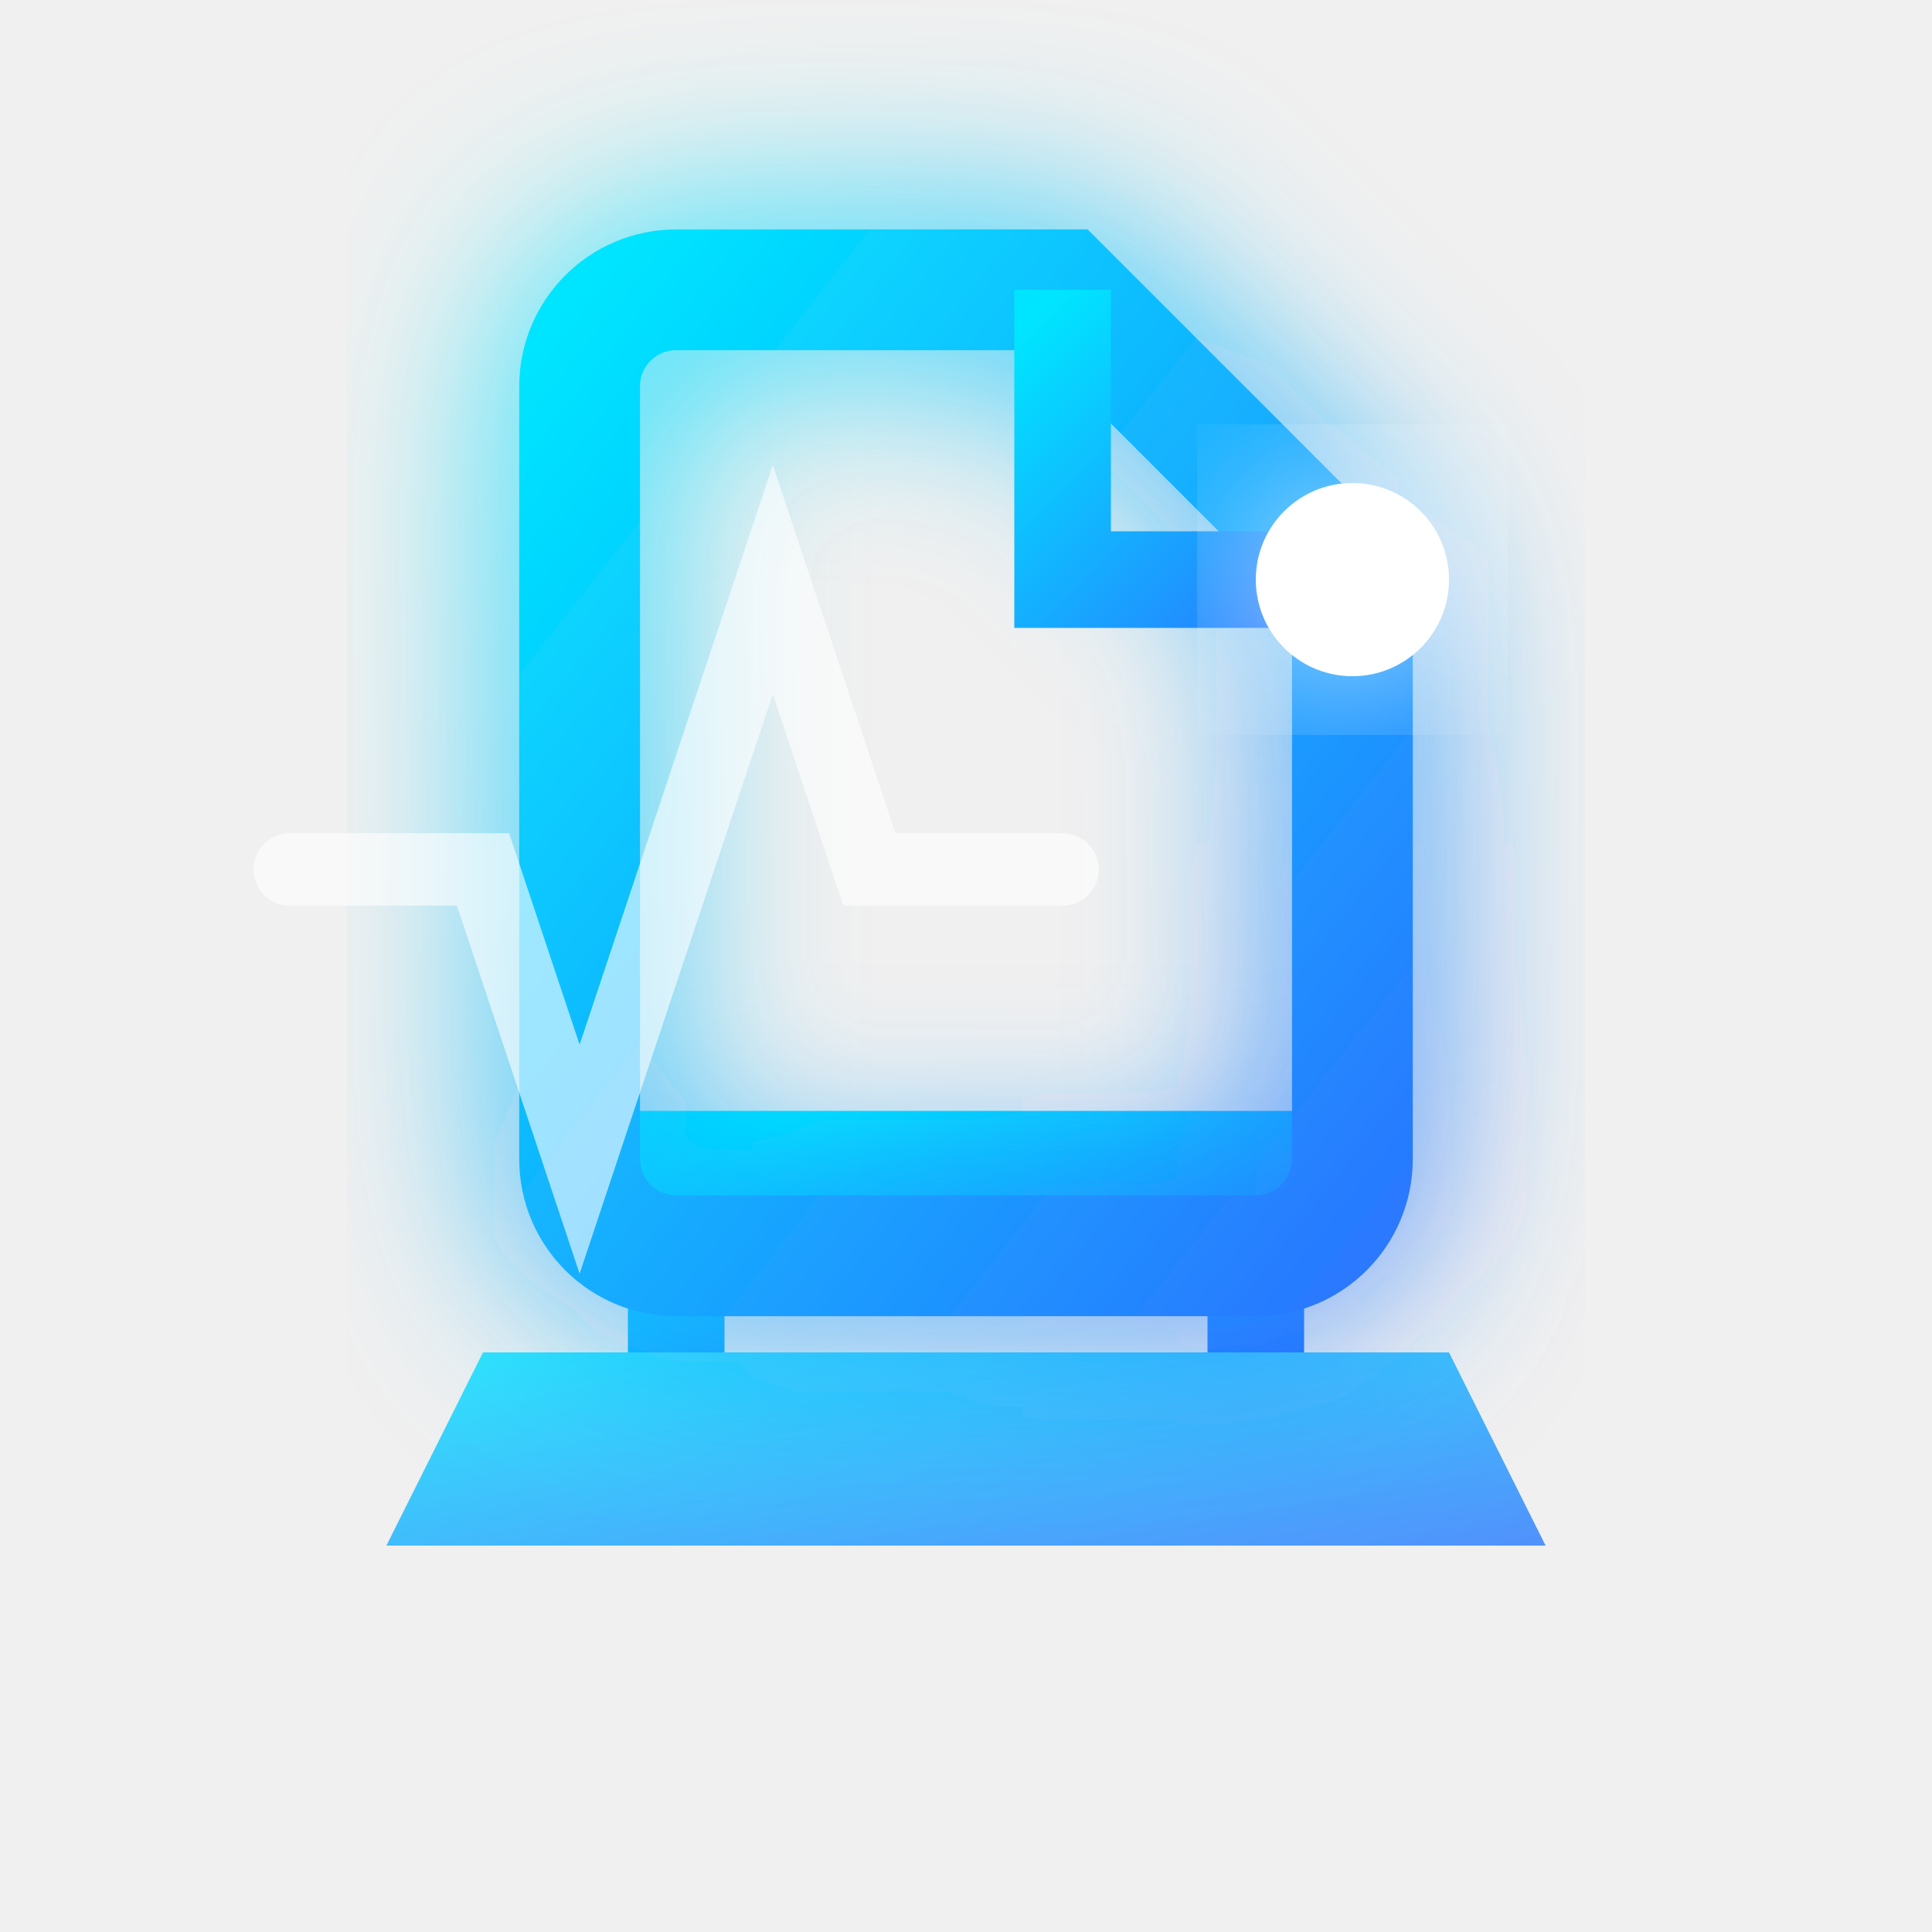
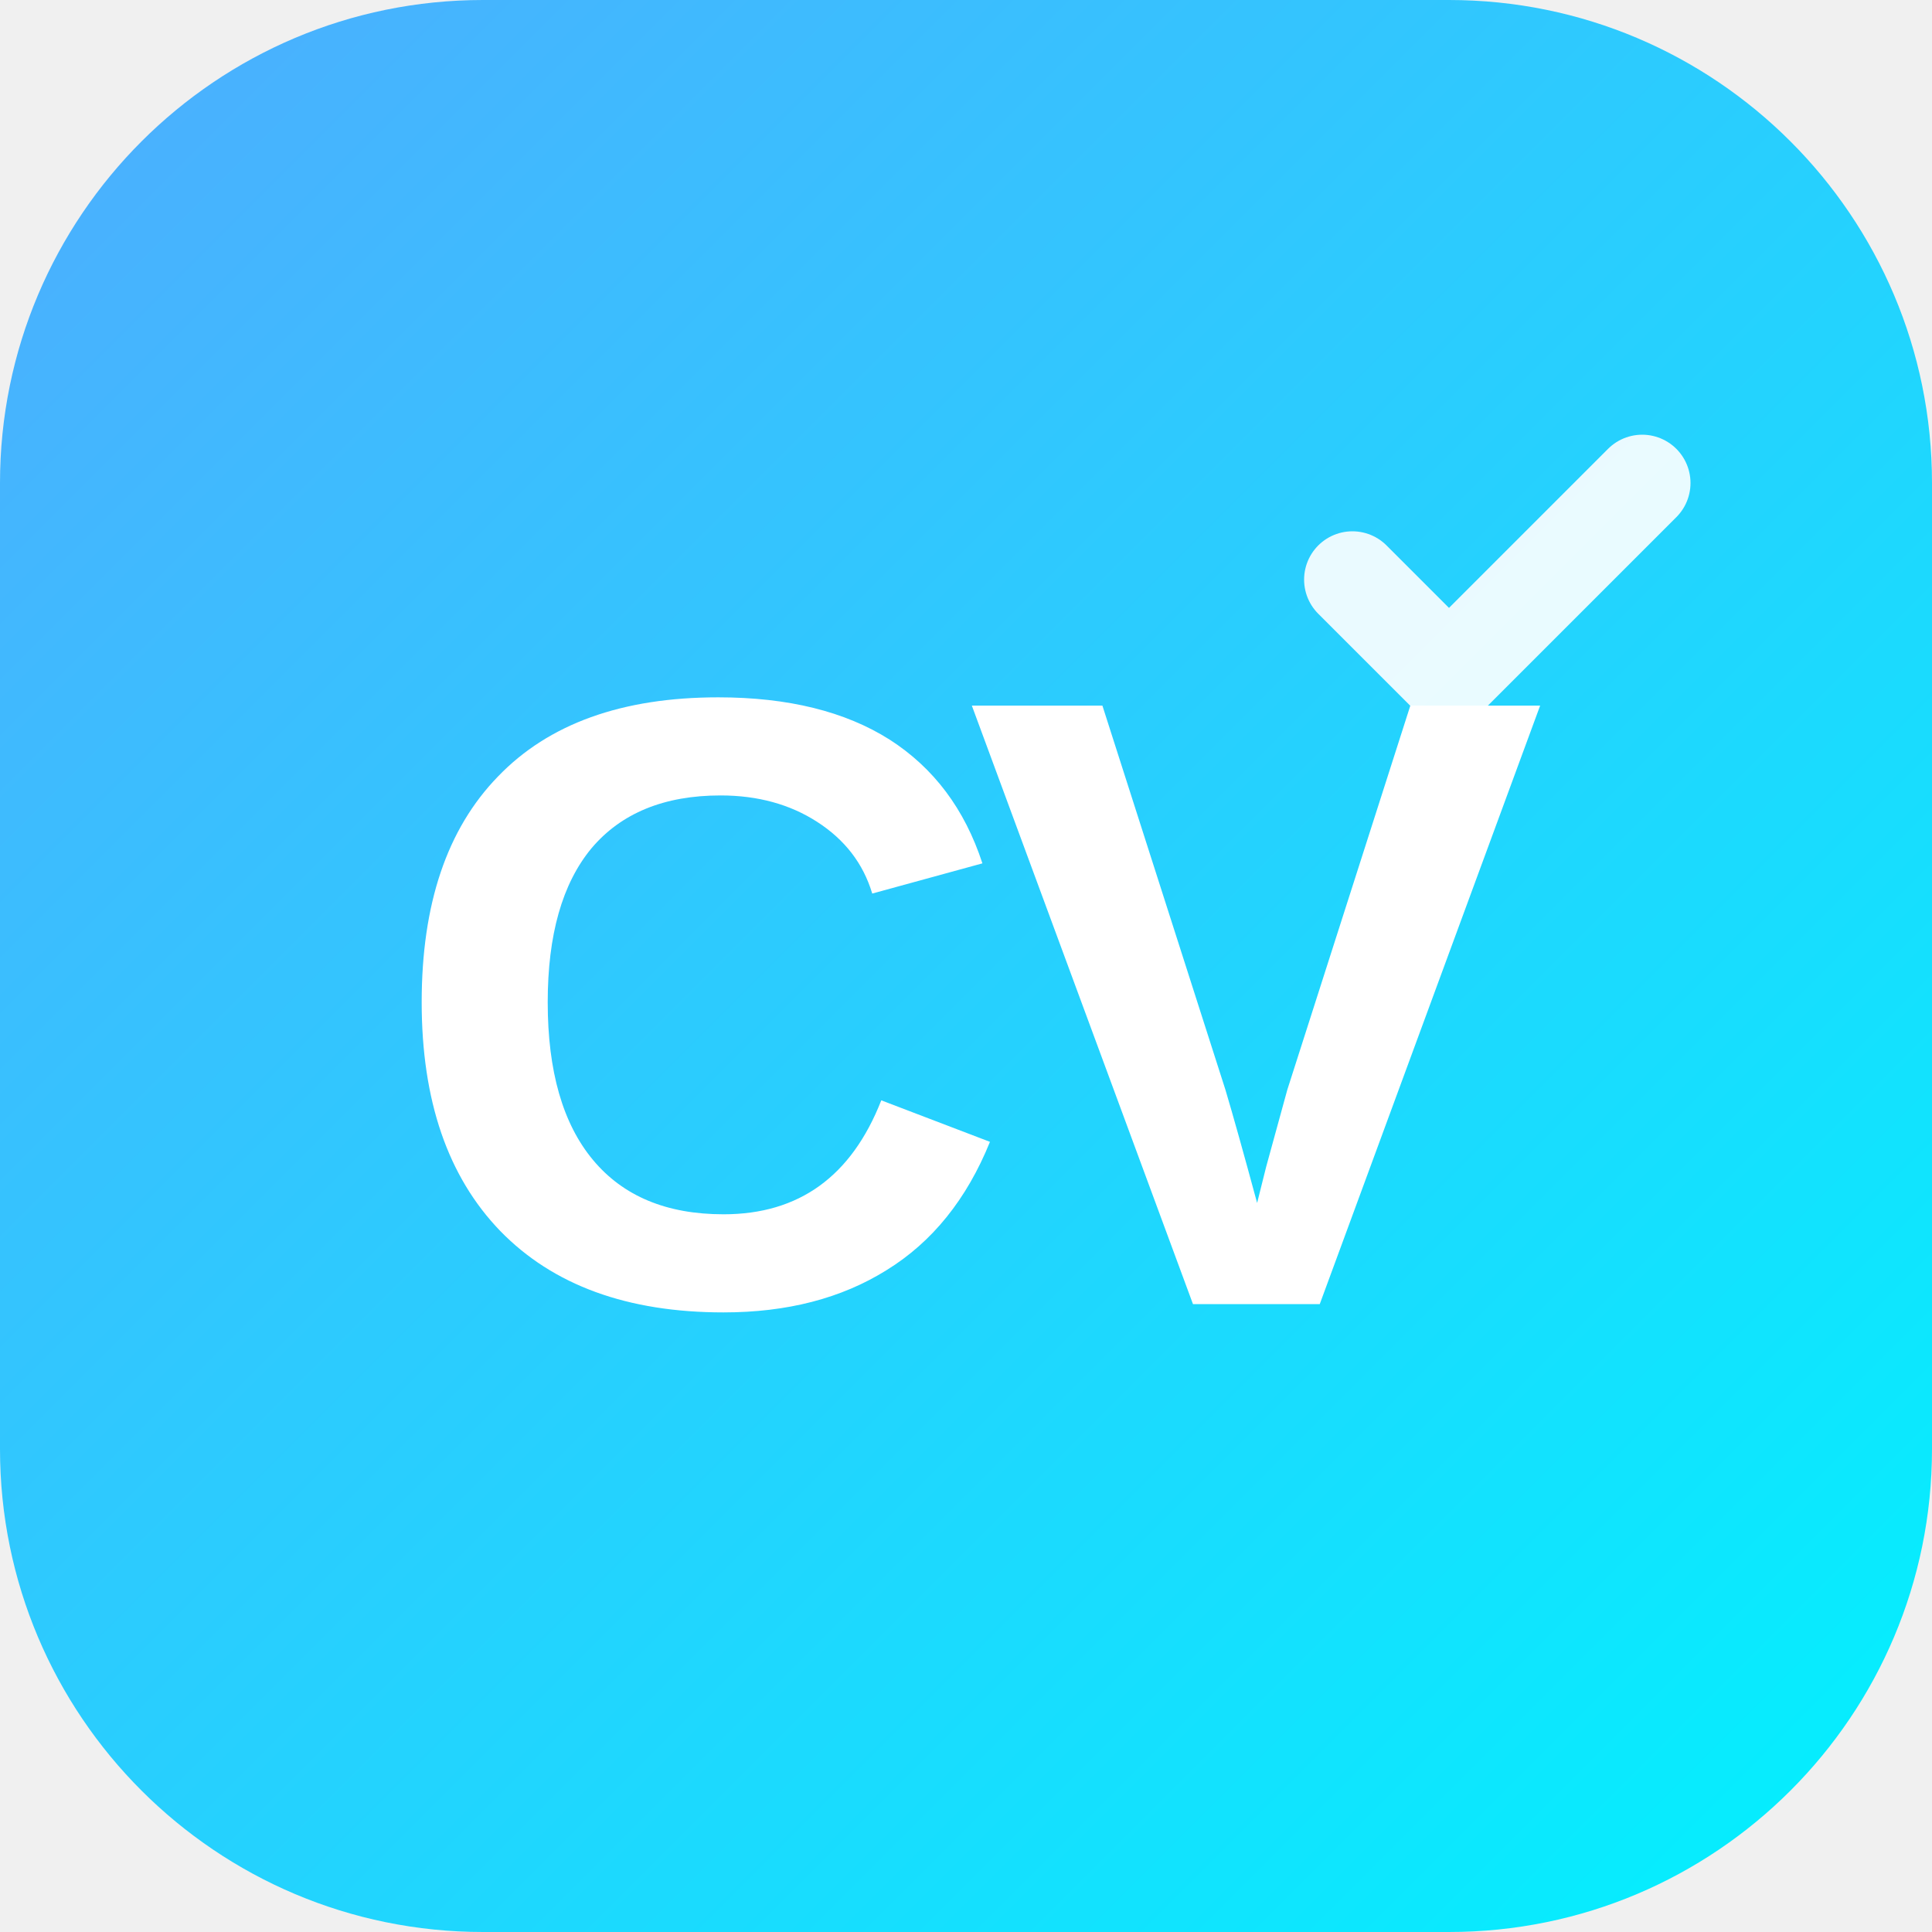
<svg xmlns="http://www.w3.org/2000/svg" width="40" height="40" viewBox="0 0 40 40" fill="none">
  <defs>
-     <linearGradient id="forge-gradient" x1="0%" y1="0%" x2="100%" y2="100%">
-       <stop offset="0%" style="stop-color:#00e5ff;stop-opacity:1" />
-       <stop offset="100%" style="stop-color:#2979ff;stop-opacity:1" />
+     <linearGradient id="blue1" x1="0%" y1="0%" x2="100%" y2="100%">
+       <stop offset="0%" stop-color="#4facfe" />
+       <stop offset="100%" stop-color="#00f2fe" />
    </linearGradient>
-     <filter id="forge-glow" x="-30%" y="-30%" width="160%" height="160%">
-       <feGaussianBlur stdDeviation="2" result="blur" />
-       <feComposite in="SourceGraphic" in2="blur" operator="over" />
-     </filter>
  </defs>
-   <path d="M10 28H30L32 32H8L10 28Z" fill="url(#forge-gradient)" opacity="0.8" />
-   <path d="M14 28V24H26V28" stroke="url(#forge-gradient)" stroke-width="2" />
-   <path d="M12 8C12 6.895 12.895 6 14 6H22L28 12V24C28 25.105 27.105 26 26 26H14C12.895 26 12 25.105 12 24V8Z" stroke="url(#forge-gradient)" stroke-width="2.5" filter="url(#forge-glow)" />
-   <path d="M22 6V12H28" stroke="url(#forge-gradient)" stroke-width="2" />
-   <circle cx="28" cy="12" r="2" fill="#fff" filter="url(#forge-glow)">
-     <animate attributeName="r" values="1.5;2.5;1.5" dur="1.5s" repeatCount="indefinite" />
-   </circle>
-   <path d="M6 18H10L12 24L16 12L18 18H22" stroke="#fff" stroke-width="1.5" opacity="0.6" stroke-linecap="round" />
+   <rect width="40" height="40" rx="10" fill="url(#blue1)" />
+   <text x="20" y="27" font-family="Arial, sans-serif" font-size="18" font-weight="900" fill="white" text-anchor="middle" letter-spacing="-1">CV</text>
+   <path d="M28 12L30 14L34 10" stroke="white" stroke-width="2" stroke-linecap="round" stroke-linejoin="round" fill="none" opacity="0.9" />
</svg>
